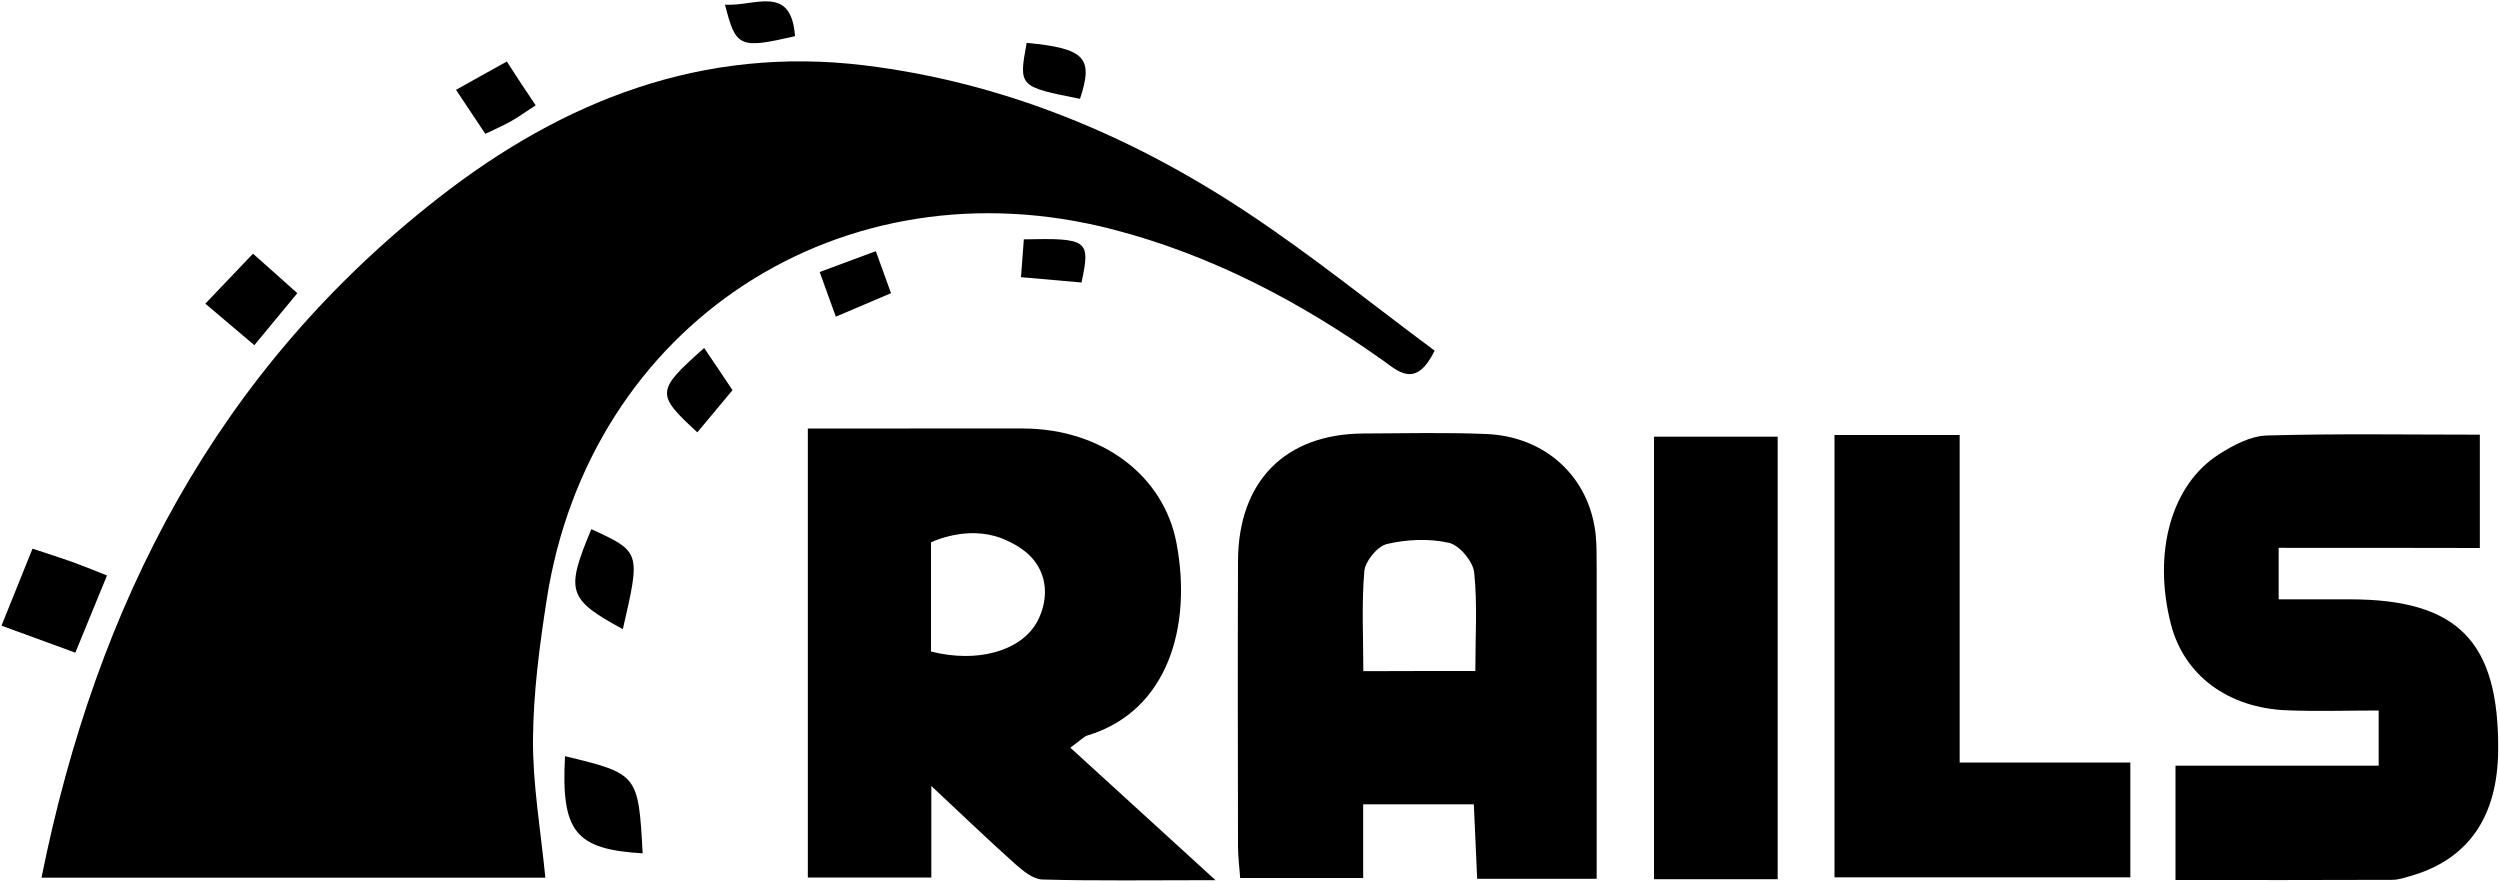
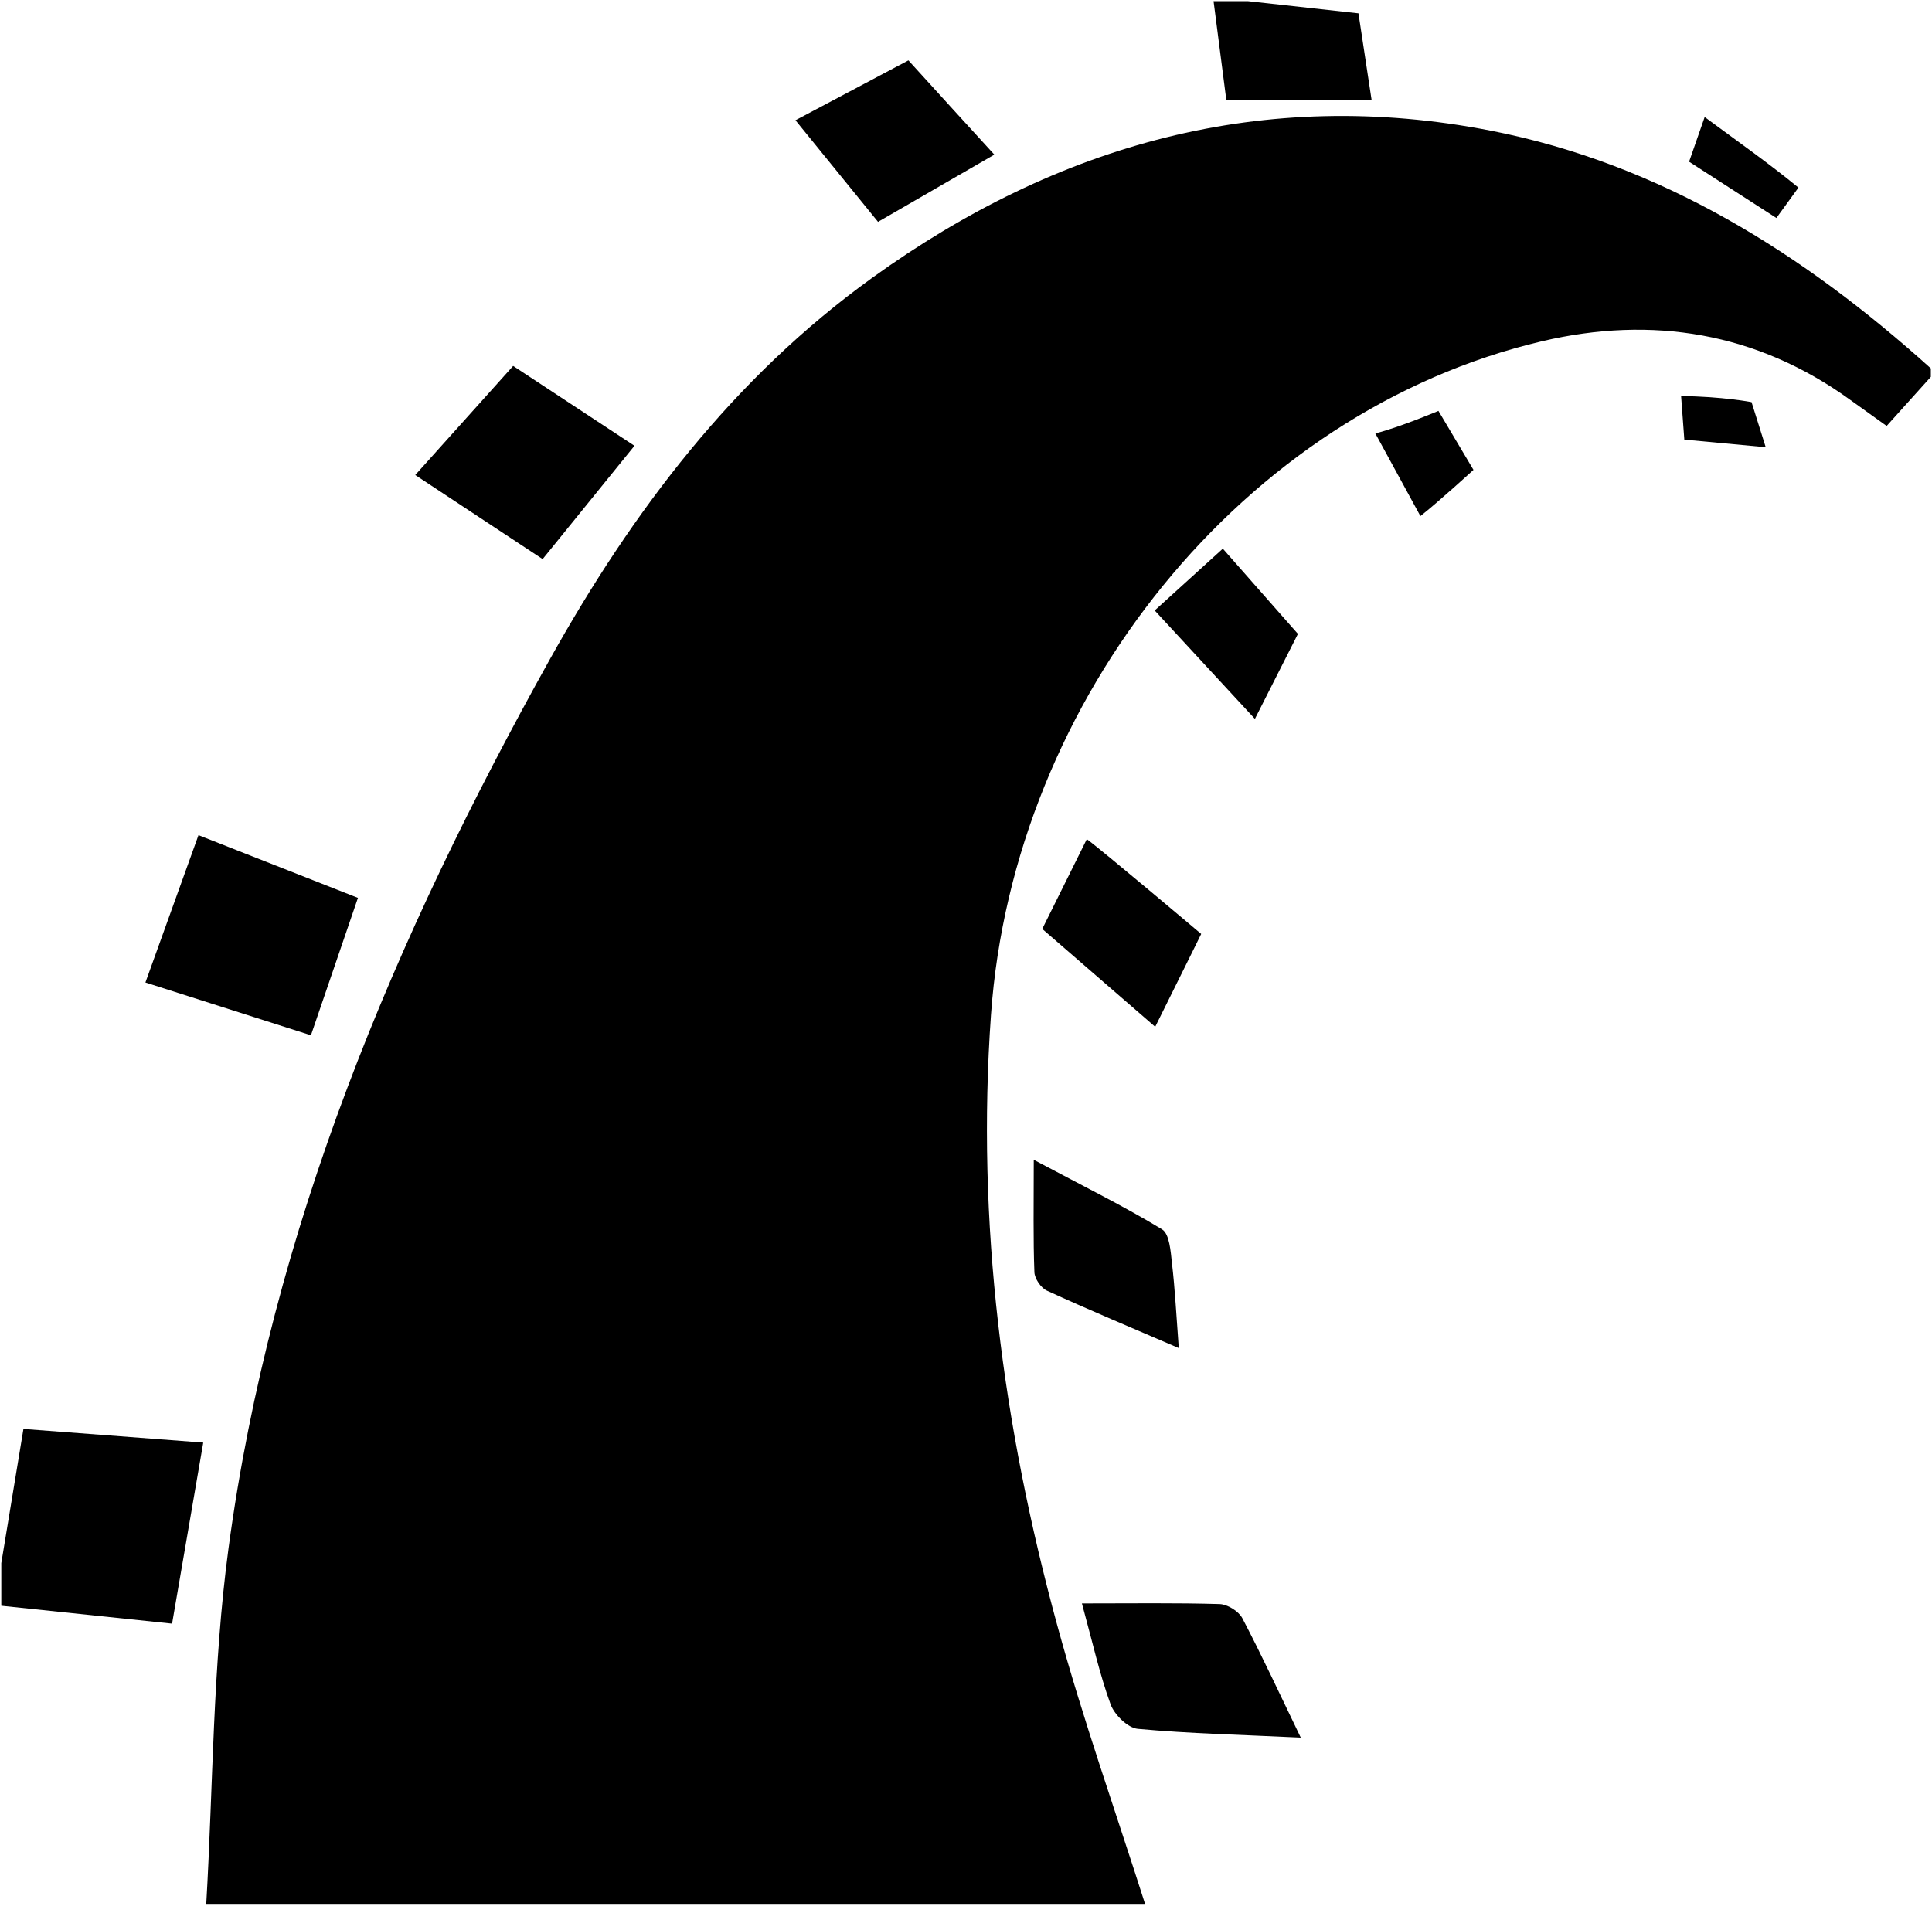
- <svg xmlns="http://www.w3.org/2000/svg" version="1.1" id="Layer_1" x="0px" y="0px" viewBox="0 0 1500 529" style="enable-background:new 0 0 1500 529;" xml:space="preserve">
-   <path d="M24.9,526.6C58,362.1,130.1,222.6,263,118.8c75.1-58.7,158.8-91.4,255.6-79.6c83.5,10.2,159.5,41.9,229.2,88  c39.2,25.9,75.9,55.7,113,83.2c-11.1,22.5-21.3,12.9-30.7,6.1c-49.7-35.3-102.9-63.4-162.2-78.8C505.3,95.4,353.6,194.4,328,359.9  c-4.3,27.7-8,55.8-8.2,83.7c-0.2,27.1,4.6,54.3,7.4,83C227.4,526.6,127.7,526.6,24.9,526.6z" />
-   <path d="M729.3,528.1c-39.5,0-71.8,0.5-104-0.4c-5.6-0.2-11.6-5.3-16.3-9.4c-16.5-14.8-32.5-30.1-50.2-46.7c0,17.7,0,35.4,0,54.9  c-26.1,0-49.3,0-74.1,0c0-88.4,0-177,0-269.4c20,0,40.4,0,60.8,0c23,0,46-0.1,68.9,0c46.4,0.3,83.8,27.9,91.5,68.8  c9.4,49.5-4.9,100.8-53.5,115.4c-2,0.6-3.6,2.5-10.2,7.3C670.2,474.2,697.3,498.9,729.3,528.1z M558.6,325.4c0,22.4,0,40.6,0,65.5  c27.8,7.1,53.4-0.3,63.2-17c1.1-1.8,8.5-14.9,3.4-29.1c-4.5-12.6-15.9-18-20.7-20.3C583.9,314.6,562.8,323.5,558.6,325.4z" />
-   <path d="M958,527.3c-25.4,0-47.4,0-71.7,0c-0.7-14.7-1.3-29.1-2-44.7c-22.4,0-43.6,0-66.4,0c0,15.1,0,28.9,0,44.2  c-25,0-48.4,0-73.8,0c-0.4-6.1-1.3-12.5-1.3-18.9c-0.1-57.1-0.2-114.2,0-171.3c0.2-47.9,28.3-76.3,75.4-76.5  c24.5-0.1,48.9-0.7,73.4,0.3c35.8,1.4,62.1,25.9,65.8,60.3c0.7,6.6,0.5,13.3,0.6,20C958,402.1,958,463.7,958,527.3z M885.2,402.6  c0-21,1.3-40.3-0.7-59.2c-0.7-6.6-8.9-16.3-15.1-17.7c-11.9-2.7-25.2-2.1-37.2,0.7c-5.7,1.3-13.1,10.3-13.6,16.3  c-1.7,19.6-0.6,39.5-0.6,60C840.9,402.6,861.4,402.6,885.2,402.6z" />
-   <path d="M1367.2,328.7c0,12.5,0,20.4,0,30.9c14.9,0,28.8,0,42.6,0c64.8,0,89.6,25.1,89.1,90.5c-0.3,40.1-18,65.6-52.6,75.5  c-3.5,1-7.2,2.3-10.8,2.3c-42.9,0.2-85.8,0.1-130.2,0.1c0-22.5,0-43.6,0-68.6c40.3,0,80.5,0,121.9,0c0-12.4,0-21,0-33.1  c-18.4,0-36.7,0.6-54.9-0.1c-35.7-1.4-61.8-21.1-69.7-51.5c-11.1-42.9,0-83.9,28.9-102.2c8.5-5.4,18.8-10.9,28.5-11.2  c42.1-1.2,84.3-0.5,127.9-0.5c0,22.5,0,43.7,0,68C1448.4,328.7,1408.9,328.7,1367.2,328.7z" />
-   <path d="M1100.7,261c24.9,0,48.3,0,75.1,0c0,65.5,0,130.2,0,196.5c35.7,0,68.1,0,102.4,0c0,23.4,0,45.2,0,68.9  c-58.1,0-116.9,0-177.5,0C1100.7,439.2,1100.7,351.4,1100.7,261z" />
-   <path d="M1066.6,527.5c-25.6,0-49.1,0-74.2,0c0-88.3,0-176,0-265.5c23.8,0,48.3,0,74.2,0C1066.6,350,1066.6,437.7,1066.6,527.5z" />
-   <path d="M19.5,329.2c10,3.3,16.9,5.5,23.7,7.9c6.1,2.2,12.2,4.7,21,8.2c-6.2,15.2-12.2,29.6-19,46.3c-14.5-5.3-28-10.2-44.3-16.2  C7.2,359.9,13,345.4,19.5,329.2z" />
-   <path d="M339,453.7c43.8,10.6,44,10.8,46.6,58.3C345.2,509.6,336.6,499.1,339,453.7z" />
-   <path d="M151.8,152.2c10.3,9.2,17.9,16,26.6,23.7c-8.9,10.8-16.8,20.3-25.8,31.2c-10.1-8.6-19.5-16.5-29.4-24.9  C133,171.9,142,162.5,151.8,152.2z" />
-   <path d="M373.7,377.5c-33.1-18-34.5-22.7-18.9-60C384.4,331.1,384.4,331.1,373.7,377.5z" />
-   <path d="M321.4,63.2c-6.2,4-10.3,7-14.7,9.5c-4.4,2.5-9.1,4.5-15.5,7.6c-5.6-8.3-10.8-16.1-17.6-26.4c10.1-5.7,19.4-10.8,30.5-17  C309.5,45.4,314.7,53.2,321.4,63.2z" />
-   <path d="M422.5,208.8c6.2,9.1,11.3,16.8,17,25.3c-7.3,8.8-14.2,17-21.1,25.3C393.5,236.5,393.5,234.5,422.5,208.8z" />
-   <path d="M616,25.7c35.1,3.4,40.2,8.9,32,33.6C611.2,52,611.2,52,616,25.7z" />
-   <path d="M491.8,163.2c11.5-4.3,21.6-8,33.7-12.5c3.2,8.9,5.8,16.1,9.1,25.2c-11.4,4.8-21.2,9-33.1,14.1  C498.2,180.8,495.3,172.9,491.8,163.2z" />
-   <path d="M612.6,166.3c0.7-8.8,1.2-15.9,1.7-22.7c38.5-0.8,40.1,0.4,34.6,25.9C637.9,168.5,626.6,167.5,612.6,166.3z" />
-   <path d="M435,2.8c17.7,1.2,39.8-12.6,42,18.9C443.7,29.4,441.5,28.5,435,2.8z" />
+ <svg xmlns="http://www.w3.org/2000/svg" version="1.1" id="Layer_1" x="0px" y="0px" viewBox="0 0 1500 1480" style="enable-background:new 0 0 1500 1480;" xml:space="preserve">
+   <path d="M889.2,1479.1c-243,0-486.1,0-729.1,0c5.4-92.3,5-185.3,17.3-276.6c33.3-247.8,128.9-474.2,249.8-691  c64.1-114.8,142.1-217.9,249.8-295.6c144.2-104.1,304.3-148.8,480.5-114.4c131.9,25.8,242.7,95.4,341.6,184.6c0,2.2,0,4.4,0,6.6  c-11.2,12.5-22.5,24.9-34.3,38.1c-10.4-7.5-19.3-13.8-28.2-20.2c-72.6-52.6-154-65.6-239.3-45.6c-231.8,54.5-410.5,277.4-427.9,523  c-11.5,161.8,9.1,319.2,51.5,474.4C840.8,1335.3,866.2,1406.9,889.2,1479.1z" />
+   <path d="M1,1213.9c5.5-33.3,11-66.5,17.2-104.2c44.2,3.4,89.6,6.8,139.6,10.6c-8.3,48-16,92.8-24.2,140.6  c-45.7-4.8-89.1-9.3-132.6-13.9C1,1236,1,1225,1,1213.9z" />
+   <path d="M968.7,0.9c27.2,3,54.3,6,86,9.5c3,19.9,6.4,41.9,10.2,67.2c-38.7,0-73.4,0-112.8,0c-3.2-25-6.6-50.9-9.9-76.7  C951.1,0.9,959.9,0.9,968.7,0.9z" />
+   <path d="M840,1245.2c39.2,0,73.1-0.5,106.9,0.5c6.1,0.2,14.7,5.5,17.6,10.9c15.1,28.8,28.8,58.4,45.4,92.8  c-45.9-2.2-86.3-3.1-126.5-6.8c-7.8-0.7-18.1-10.9-21.1-18.9C853.7,1300.1,848.3,1275.5,840,1245.2z" />
+   <path d="M915.2,1046.9c-36.6-15.8-69.7-29.6-102.4-44.6c-4.6-2.1-9.5-9.3-9.7-14.3c-1-25.8-0.5-51.7-0.5-87.3  c39.5,21,70.3,36.2,99.6,54c5.8,3.5,6.7,17.1,7.7,26.2C912.3,1001.3,913.3,1021.8,915.2,1046.9z" />
+   <path d="M896.9,797.4c-29.3-25.4-58-50.3-87.7-76c11.9-23.9,22.9-46.1,34.6-69.7c11.1,8,88.8,73.6,88.8,73.6  S932.7,725.3,896.9,797.4z" />
+   <path d="M896.5,474.1l52.9-48l58.3,66.2l-33.4,66C948.4,530.3,922.5,502.2,896.5,474.1z" />
+   <path d="M1067.8,336.6c19.3-4.9,49-17.5,49-17.5l27.2,45.8c0,0-27.1,24.8-41.2,35.9C1091.1,379.3,1080.7,360.2,1067.8,336.6z" />
+   <path d="M1370.9,347.3c-20.4-1.9-40.8-3.8-63.2-5.9c-0.9-12.6-1.7-23.2-2.5-33.8c32,0.3,54.7,4.7,54.7,4.7L1370.9,347.3z" />
+   <path d="M112.9,763c14.1-39.2,27-74.9,41.2-114.4c41.3,16.2,80.5,31.7,123.8,48.7c-12.3,36-24.1,70.4-36.5,106.7  C197.6,790,157.2,777.1,112.9,763z" />
+   <path d="M322.4,368.9c26.6-29.6,50-55.7,76-84.7c30.9,20.3,61.4,40.4,94.2,62c-24.7,30.5-47.3,58.3-71.3,88  C388.3,412.4,357.3,391.9,322.4,368.9z" />
+   <path d="M772,120.1c-32.8,19-61.1,35.3-90.3,52.2c-21.6-26.6-41.4-51-64.1-78.9c31-16.4,57.8-30.6,87.7-46.5  C726.8,70.6,747.9,93.7,772,120.1z" />
+   <path d="M1379.2,169.3l-67.8-43.7l12.1-34.7c26.4,19.5,50.3,36.3,72.8,54.8" />
</svg>
